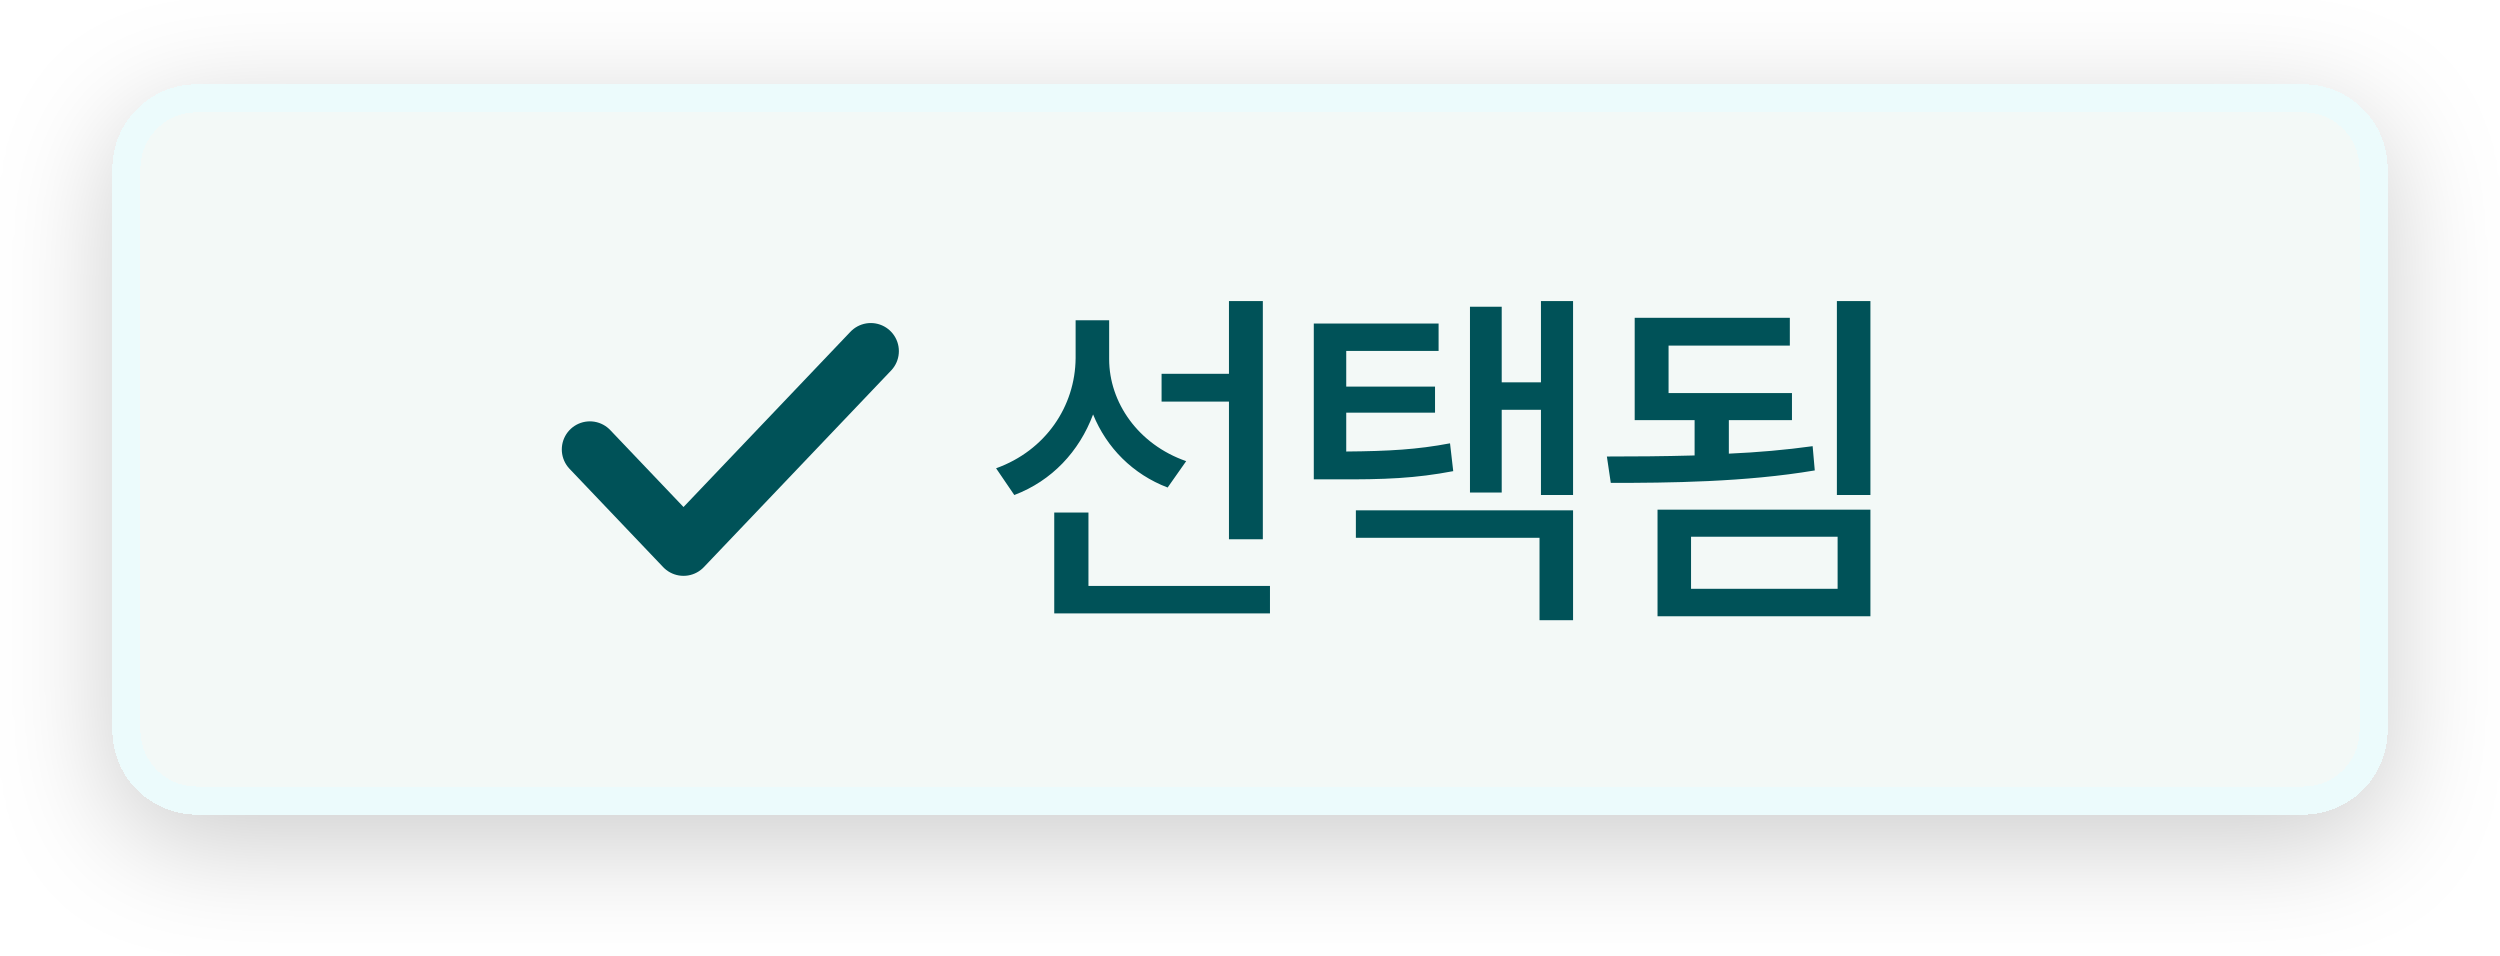
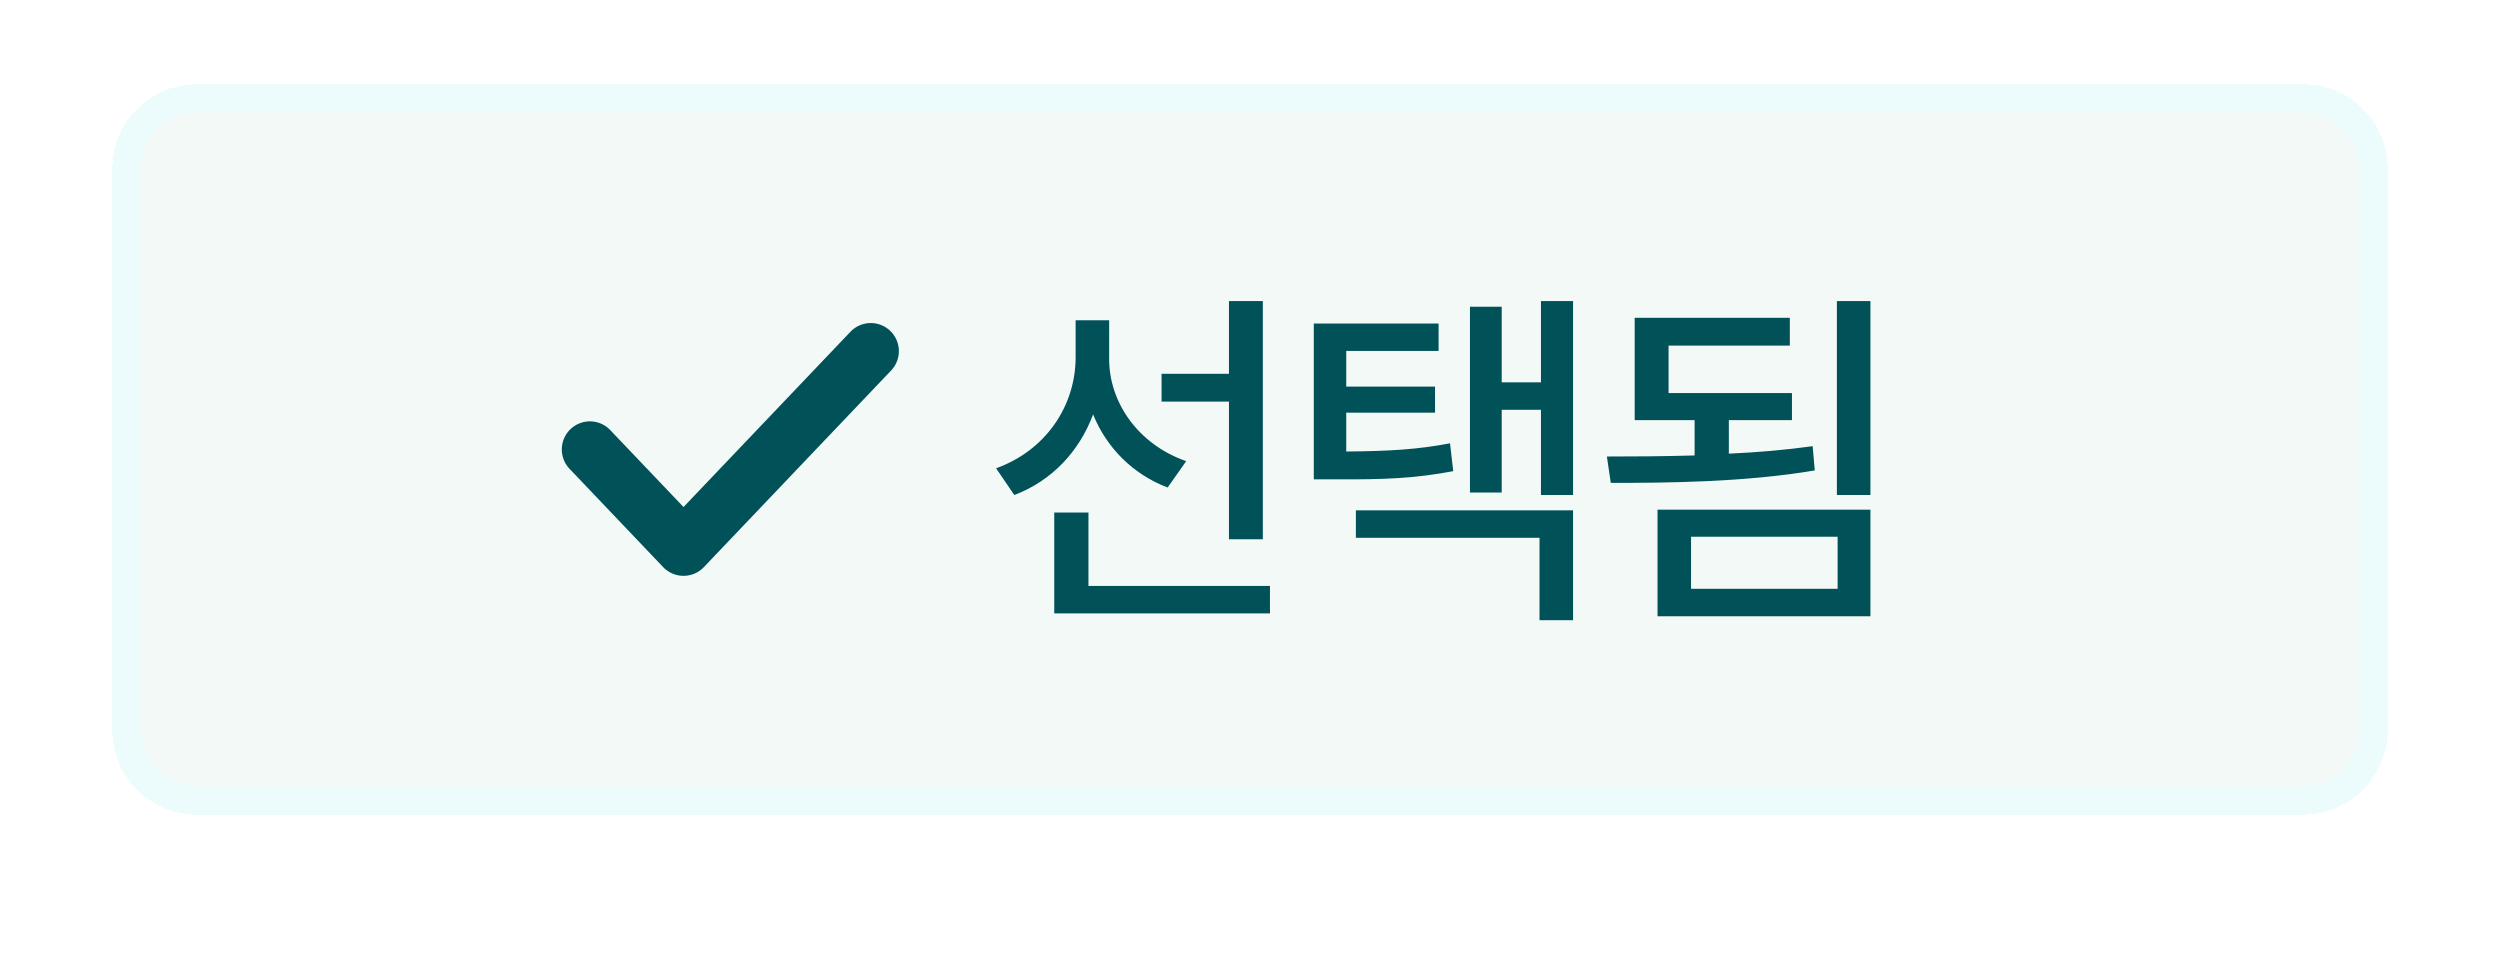
<svg xmlns="http://www.w3.org/2000/svg" width="89" height="34" viewBox="0 0 89 34" fill="none">
-   <g filter="url(#filter0_d_917_3088)">
+   <g>
    <rect x="4" y="3" width="81" height="26" rx="3" fill="#F3F9F7" shape-rendering="crispEdges" />
    <rect x="4.5" y="3.5" width="80" height="25" rx="2.5" stroke="#ECFBFC" shape-rendering="crispEdges" />
    <path d="M31 12.5L24.333 19.5L21 16" stroke="#005258" stroke-width="2" stroke-linecap="round" stroke-linejoin="round" />
    <path d="M39.486 12.786C39.486 14.322 40.514 15.82 42.228 16.417L41.568 17.356C40.324 16.88 39.397 15.941 38.914 14.754C38.419 16.074 37.448 17.115 36.109 17.623L35.461 16.671C37.226 16.036 38.28 14.462 38.292 12.748V11.402H39.486V12.786ZM44.957 10.717V19.197H43.751V14.297H41.352V13.307H43.751V10.717H44.957ZM45.211 20.86V21.838H37.531V18.245H38.749V20.86H45.211ZM51.214 11.517V12.494H47.926V13.764H51.087V14.69H47.926V16.074C49.45 16.061 50.453 16.004 51.621 15.782L51.735 16.773C50.402 17.026 49.323 17.077 47.507 17.064H46.771V11.517H51.214ZM56.001 10.717V17.623H54.858V14.589H53.461V17.534H52.331V10.92H53.461V13.611H54.858V10.717H56.001ZM56.001 18.169V22.079H54.807V19.146H48.269V18.169H56.001ZM66.587 10.717V17.623H65.393V10.717H66.587ZM57.205 16.252C58.138 16.252 59.211 16.246 60.328 16.214V14.957H58.195V11.313H63.718V12.304H59.401V13.992H63.794V14.957H61.547V16.15C62.556 16.106 63.572 16.017 64.53 15.884L64.606 16.747C62.131 17.166 59.388 17.191 57.344 17.191L57.205 16.252ZM66.587 18.144V21.939H59.008V18.144H66.587ZM60.201 19.108V20.962H65.419V19.108H60.201Z" fill="#005258" />
  </g>
  <defs>
    <filter id="filter0_d_917_3088" x="0" y="0" width="89" height="34" filterUnits="userSpaceOnUse" color-interpolation-filters="sRGB">
      <feFlood flood-opacity="0" result="BackgroundImageFix" />
      <feColorMatrix in="SourceAlpha" type="matrix" values="0 0 0 0 0 0 0 0 0 0 0 0 0 0 0 0 0 0 127 0" result="hardAlpha" />
      <feOffset dy="1" />
      <feGaussianBlur stdDeviation="2" />
      <feComposite in2="hardAlpha" operator="out" />
      <feColorMatrix type="matrix" values="0 0 0 0 0 0 0 0 0 0 0 0 0 0 0 0 0 0 0.2 0" />
      <feBlend mode="normal" in2="BackgroundImageFix" result="effect1_dropShadow_917_3088" />
      <feBlend mode="normal" in="SourceGraphic" in2="effect1_dropShadow_917_3088" result="shape" />
    </filter>
  </defs>
</svg>
